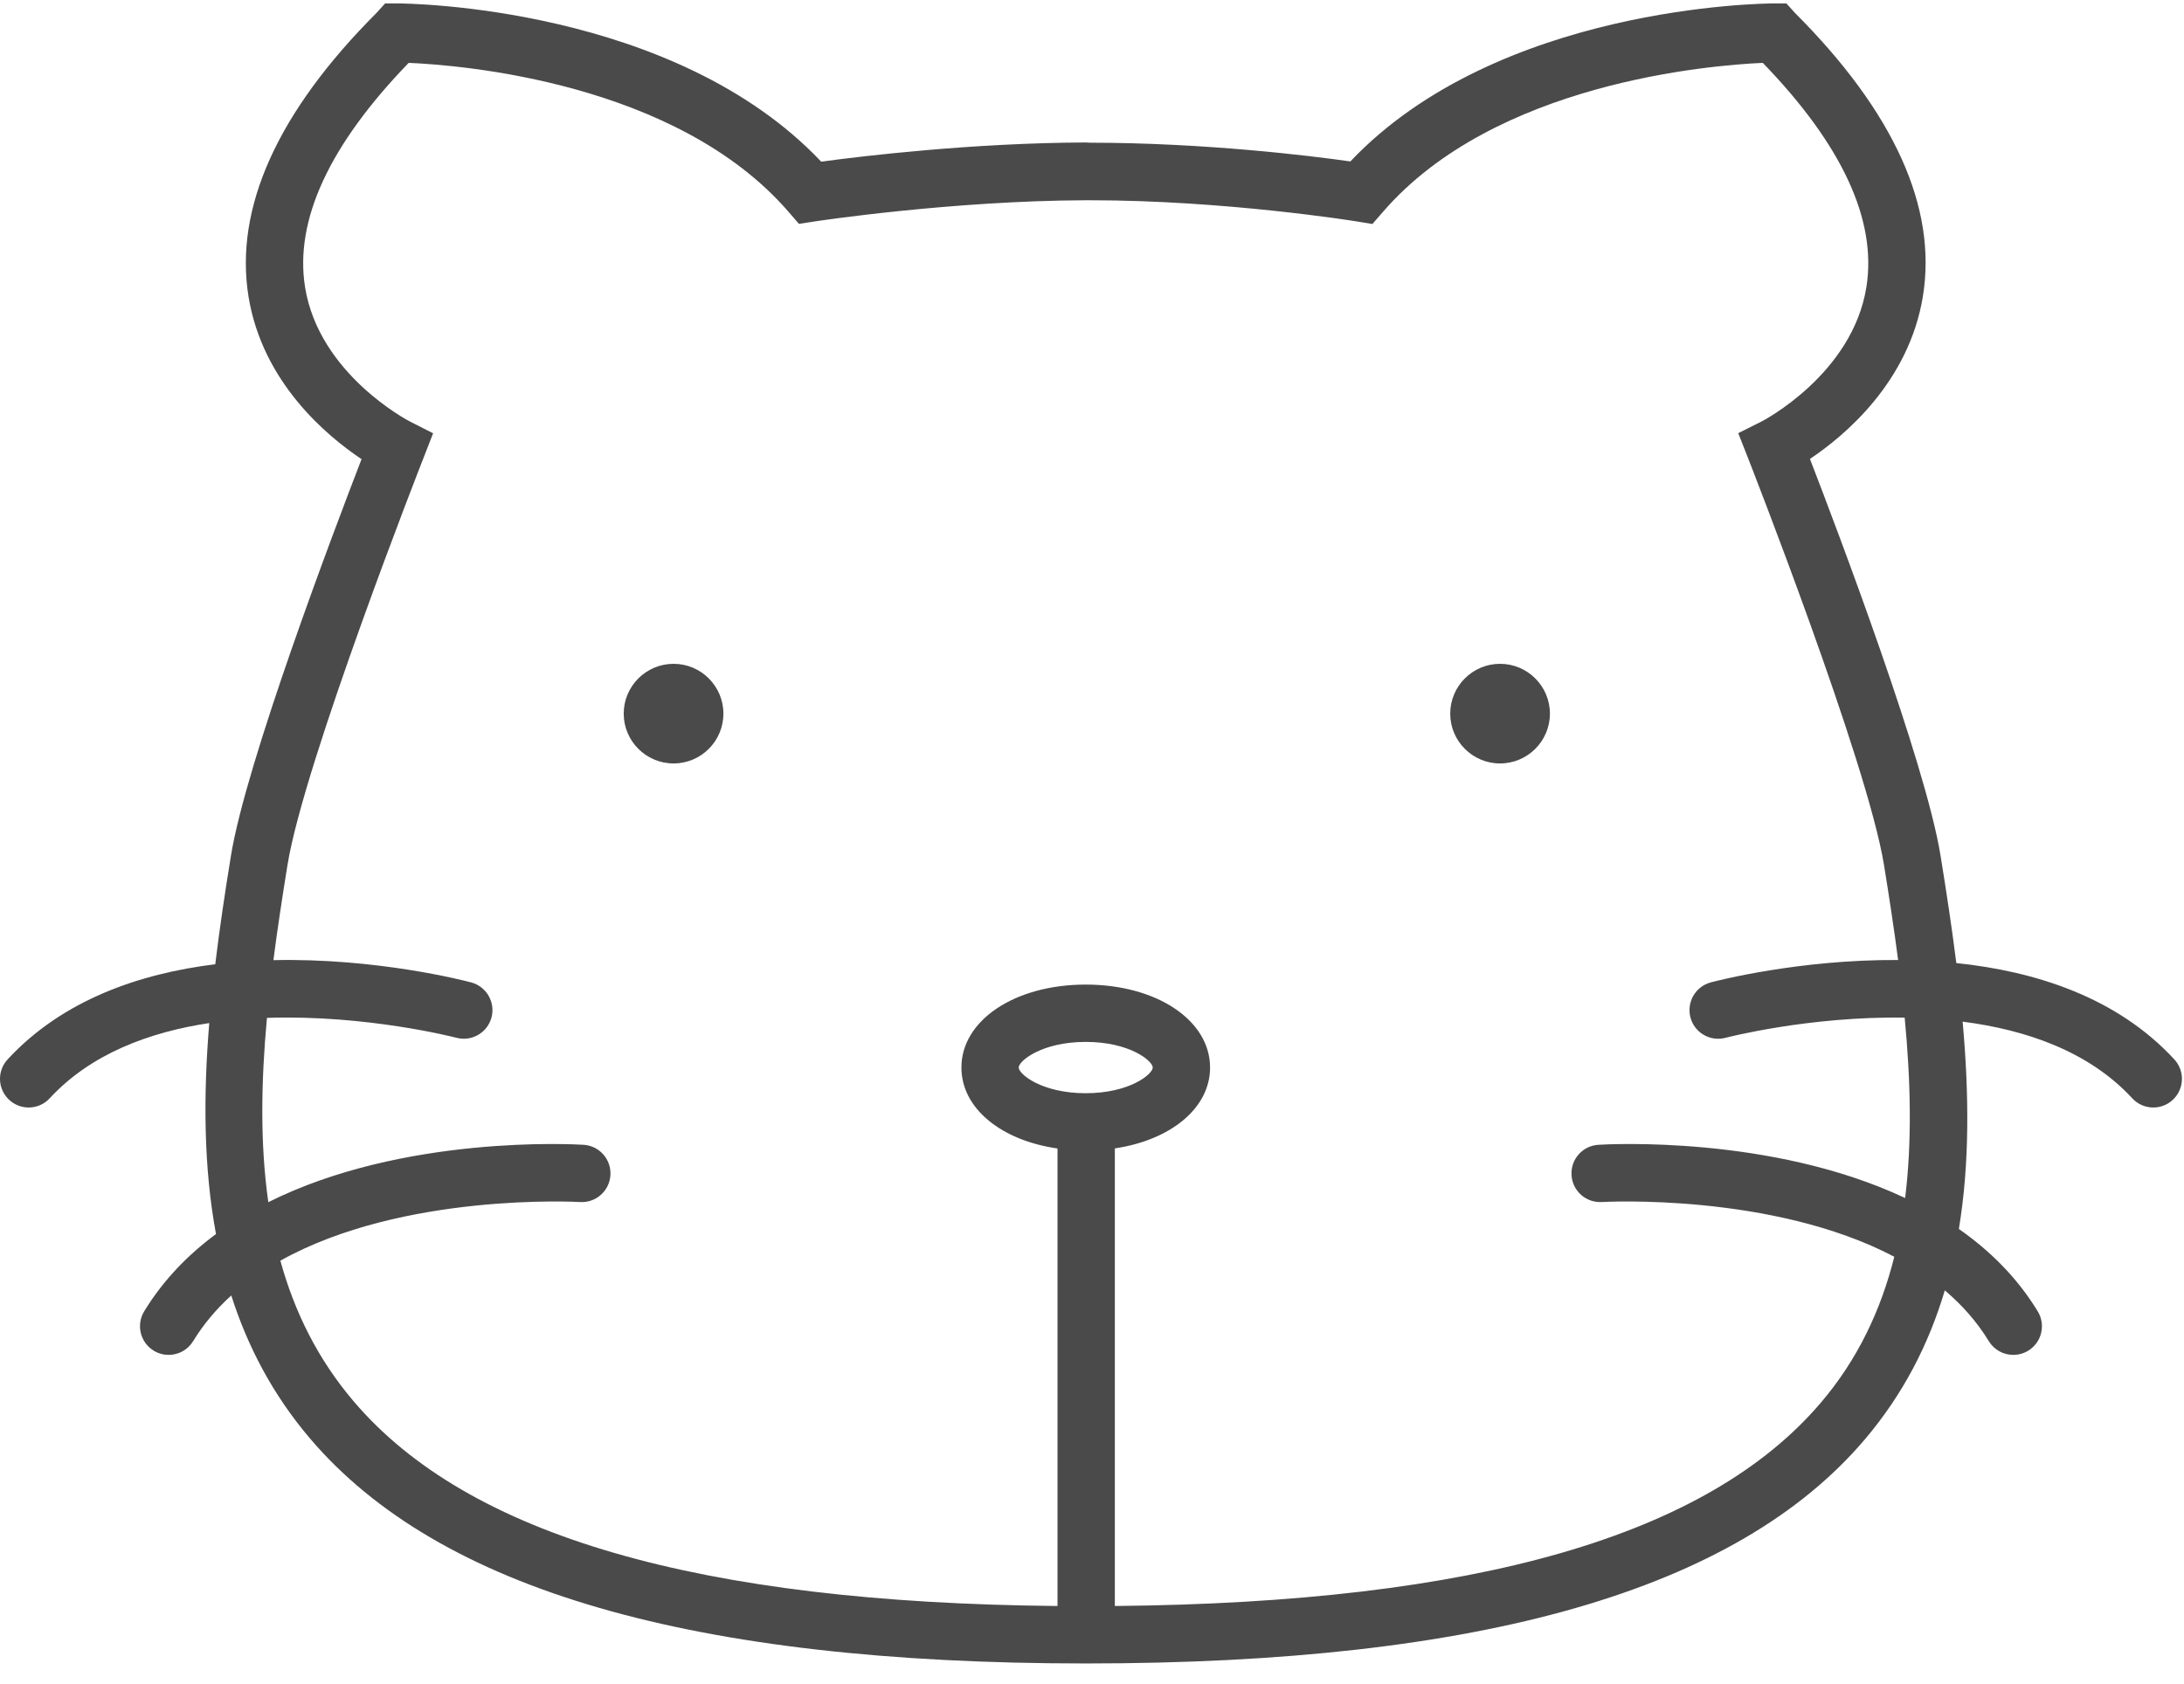
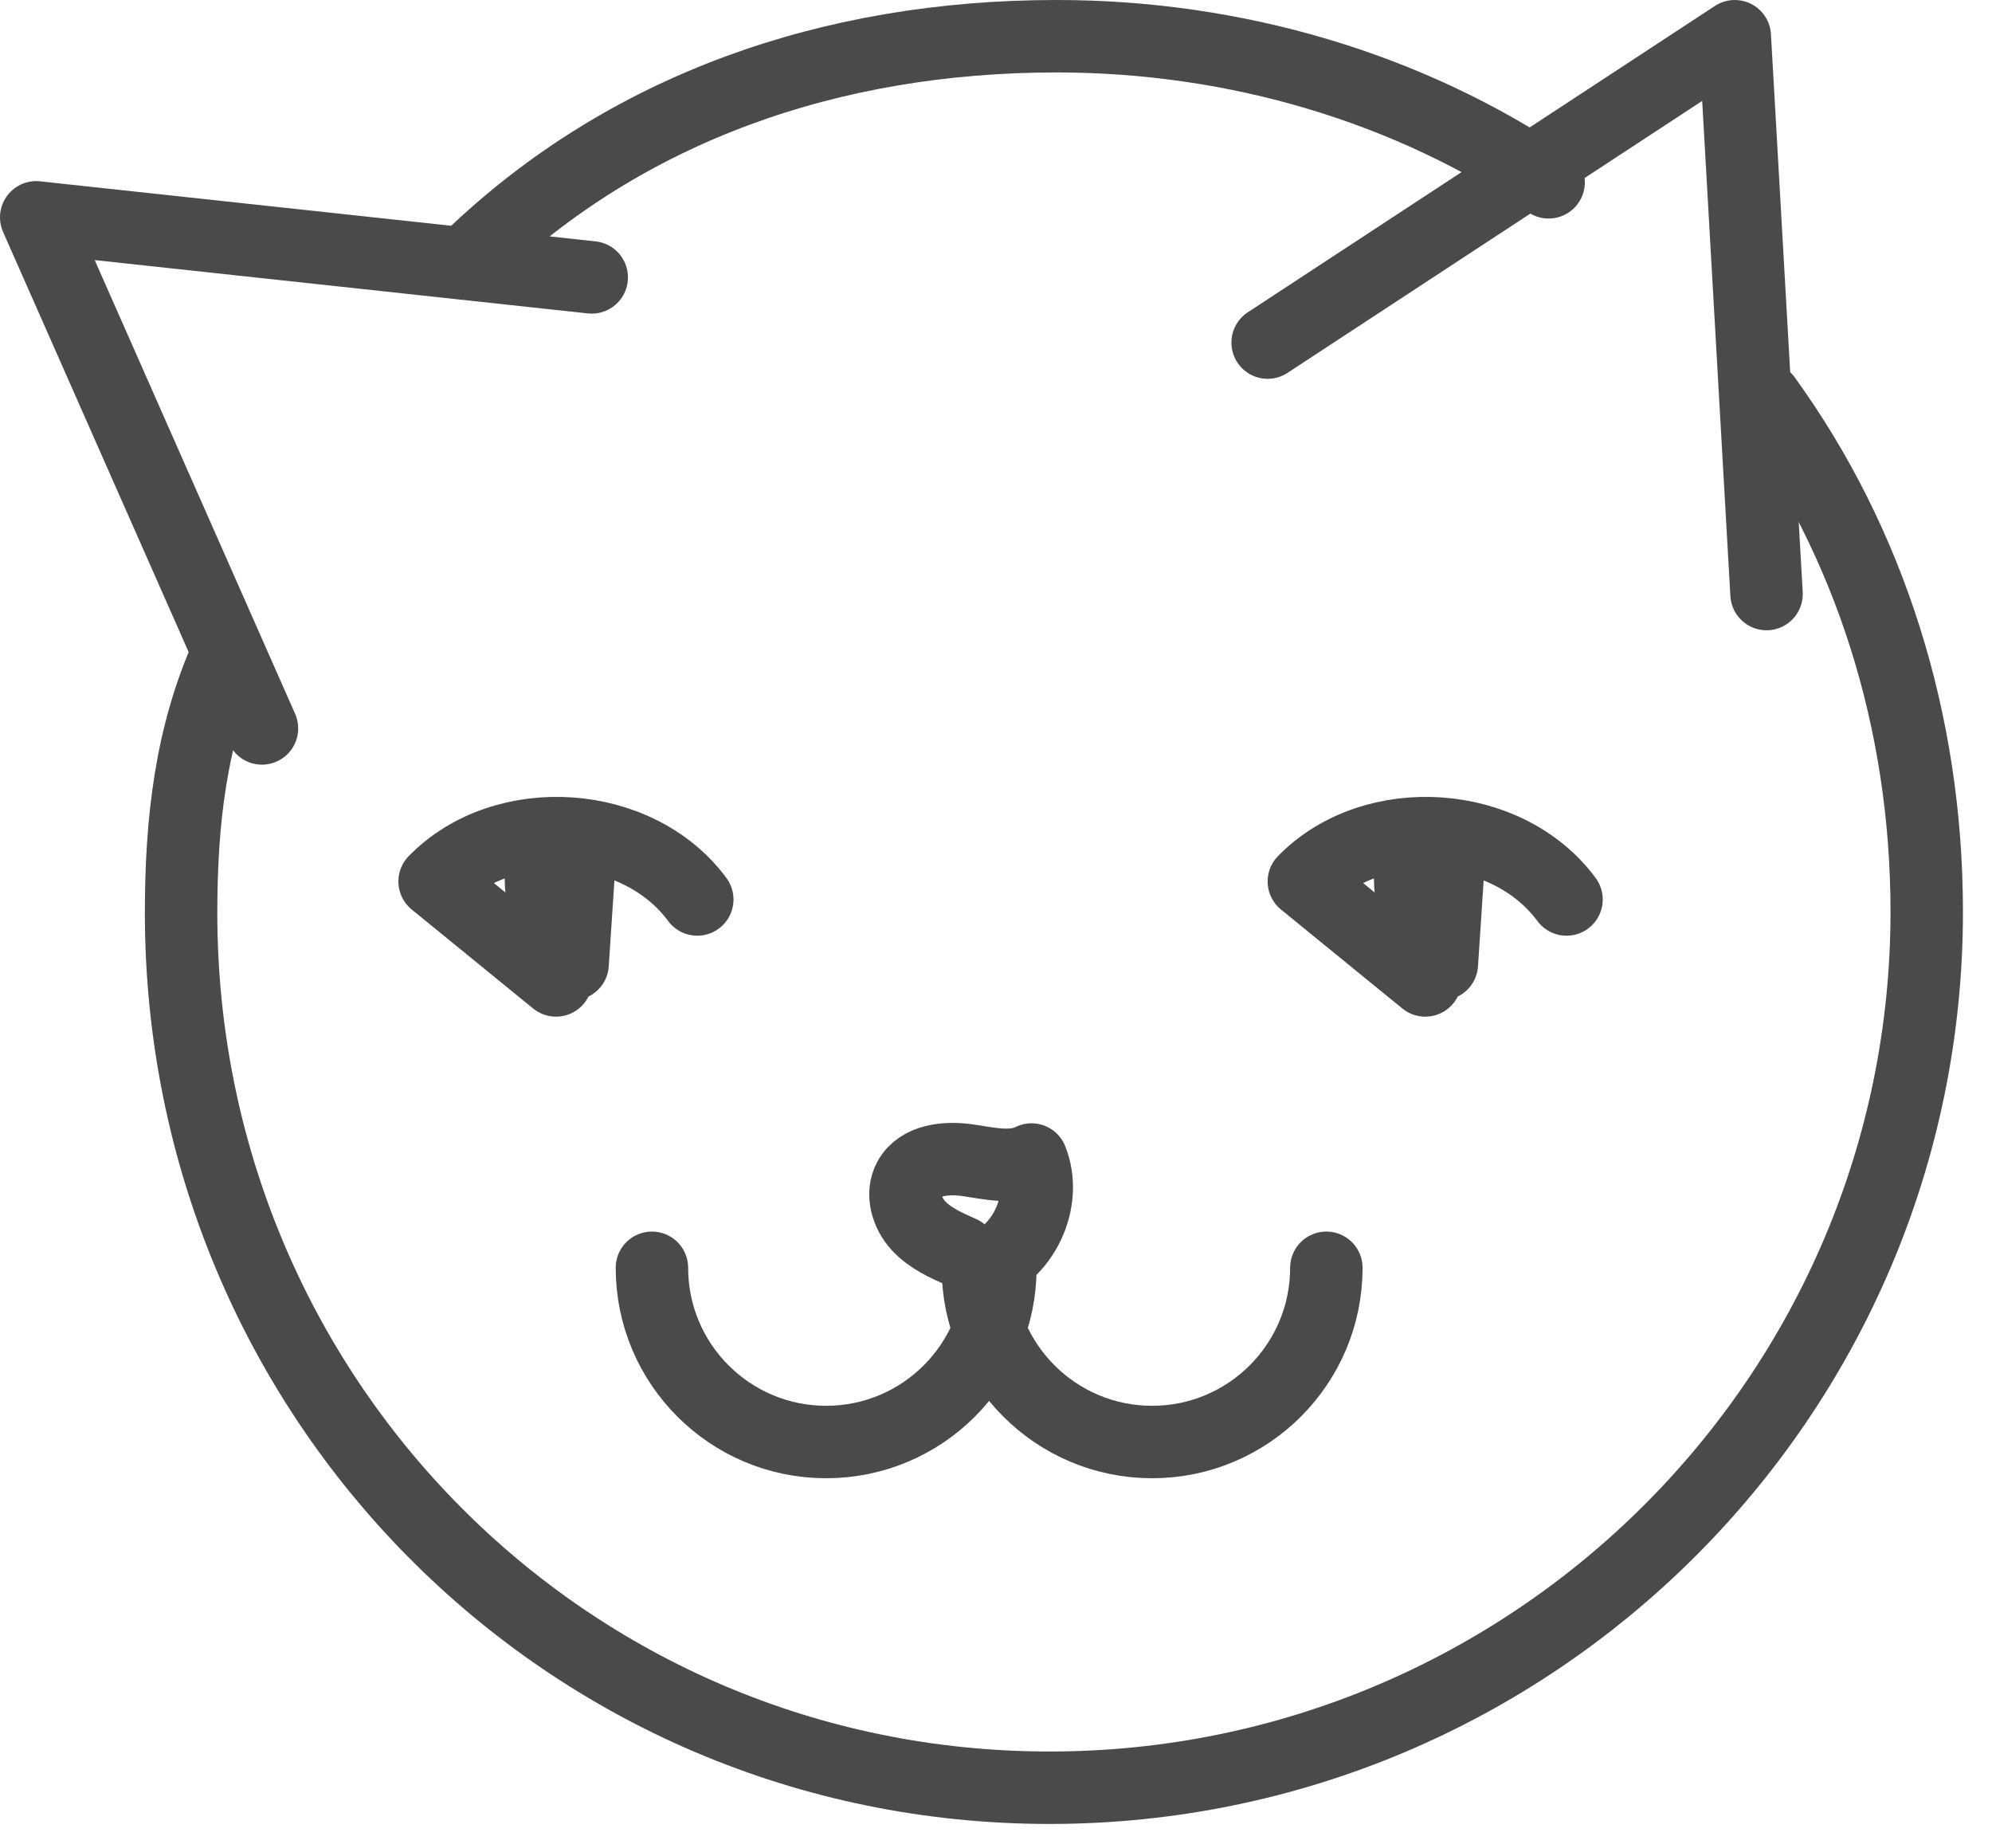
- <svg xmlns="http://www.w3.org/2000/svg" width="48px" height="37px" viewBox="0 0 48 37" version="1.1">
+ <svg xmlns="http://www.w3.org/2000/svg" width="55px" height="51px" viewBox="0 0 55 51" version="1.1">
  <defs />
  <g id="Design" stroke="none" stroke-width="1" fill="none" fill-rule="evenodd">
-     <g id="ch_details" transform="translate(-39, -280)" fill="#4A4A4A">
-       <g id="Animals_cat" transform="translate(39, 280)">
-         <g id="icon">
-           <path d="M14.804,14.592 C14.2,14.592 13.708,15.083 13.708,15.687 C13.708,16.291 14.2,16.782 14.804,16.782 C15.408,16.782 15.899,16.291 15.899,15.687 C15.899,15.083 15.407,14.592 14.804,14.592" id="Fill-1" />
-           <path d="M32.968,14.592 C32.365,14.592 31.873,15.083 31.873,15.687 C31.873,16.291 32.364,16.782 32.968,16.782 C33.572,16.782 34.064,16.291 34.064,15.687 C34.064,15.083 33.572,14.592 32.968,14.592" id="Fill-3" />
-           <path d="M41.871,26.335 C38.936,24.951 35.337,25.152 35.128,25.165 C34.78,25.187 34.517,25.486 34.539,25.833 C34.56,26.18 34.859,26.444 35.206,26.423 C35.255,26.42 38.953,26.216 41.633,27.626 C41.338,28.801 40.83,29.881 40.02,30.832 C37.525,33.765 32.444,35.229 24.502,35.303 L24.502,25.244 C25.731,25.061 26.595,24.358 26.595,23.467 C26.595,22.427 25.42,21.643 23.862,21.643 C22.304,21.643 21.13,22.427 21.13,23.467 C21.13,24.363 22.003,25.069 23.242,25.246 L23.242,35.303 C15.35,35.23 10.285,33.757 7.772,30.803 C6.981,29.873 6.471,28.834 6.162,27.712 C8.853,26.208 12.698,26.42 12.748,26.423 C13.094,26.445 13.394,26.181 13.416,25.834 C13.438,25.486 13.174,25.187 12.827,25.165 C12.613,25.152 8.863,24.942 5.897,26.426 C5.715,25.148 5.737,23.786 5.867,22.375 C8.05,22.301 9.996,22.803 10.031,22.812 C10.367,22.902 10.712,22.702 10.802,22.366 C10.891,22.03 10.691,21.685 10.355,21.595 C10.206,21.556 8.274,21.055 6.009,21.106 C6.098,20.415 6.205,19.715 6.319,19.011 C6.687,16.742 9.285,10.124 9.311,10.058 L9.519,9.524 L9.008,9.265 C8.988,9.255 7.01,8.231 6.704,6.309 C6.471,4.842 7.237,3.186 8.982,1.382 C10.133,1.431 14.865,1.806 17.331,4.657 L17.559,4.921 L17.903,4.868 C17.932,4.863 20.915,4.412 23.864,4.402 L23.961,4.402 C26.926,4.402 29.787,4.862 29.816,4.867 L30.163,4.924 L30.394,4.658 C32.854,1.813 37.592,1.433 38.743,1.382 C40.488,3.186 41.254,4.843 41.02,6.309 C40.714,8.231 38.736,9.255 38.718,9.264 L38.203,9.522 L38.414,10.058 C38.44,10.125 41.037,16.741 41.406,19.011 C41.52,19.715 41.627,20.413 41.717,21.103 C39.552,21.089 37.743,21.557 37.599,21.595 C37.263,21.685 37.064,22.03 37.153,22.366 C37.242,22.702 37.587,22.902 37.923,22.813 C37.957,22.804 39.772,22.335 41.861,22.37 C41.993,23.752 42.025,25.086 41.871,26.335 M23.862,24.031 C22.896,24.031 22.389,23.611 22.389,23.466 C22.389,23.322 22.896,22.903 23.862,22.903 C24.829,22.903 25.335,23.322 25.335,23.466 C25.335,23.611 24.829,24.031 23.862,24.031 M47.788,23.288 C46.523,21.917 44.728,21.35 42.996,21.17 C42.898,20.391 42.778,19.602 42.649,18.806 C42.317,16.758 40.403,11.704 39.779,10.088 C40.547,9.575 41.957,8.392 42.262,6.51 C42.578,4.567 41.63,2.464 39.445,0.279 L39.261,0.075 L39,0.075 C38.747,0.075 32.914,0.133 29.678,3.549 C28.815,3.424 26.455,3.137 23.961,3.137 L23.86,3.132 C21.373,3.141 18.928,3.433 18.049,3.554 C14.814,0.135 8.978,0.075 8.725,0.075 L8.464,0.075 L8.28,0.279 C6.095,2.464 5.147,4.577 5.462,6.52 C5.768,8.402 7.178,9.58 7.946,10.093 C7.322,11.709 5.408,16.761 5.076,18.809 C4.947,19.602 4.827,20.4 4.731,21.196 C3.07,21.401 1.377,21.978 0.167,23.288 C-0.069,23.544 -0.053,23.942 0.203,24.178 C0.324,24.29 0.477,24.345 0.63,24.345 C0.799,24.345 0.969,24.277 1.093,24.142 C1.996,23.164 3.282,22.688 4.599,22.489 C4.468,24.081 4.473,25.647 4.747,27.127 C4.131,27.582 3.587,28.14 3.169,28.825 C2.988,29.122 3.082,29.51 3.379,29.691 C3.481,29.753 3.595,29.783 3.706,29.783 C3.919,29.783 4.126,29.676 4.245,29.481 C4.476,29.102 4.761,28.769 5.083,28.477 C5.443,29.602 5.996,30.66 6.813,31.62 C9.645,34.948 15.222,36.566 23.863,36.566 C32.565,36.566 38.164,34.956 40.98,31.647 C41.831,30.646 42.392,29.544 42.743,28.365 C43.119,28.683 43.448,29.052 43.71,29.481 C43.829,29.676 44.036,29.783 44.248,29.783 C44.36,29.783 44.473,29.753 44.576,29.691 C44.873,29.51 44.967,29.122 44.785,28.825 C44.333,28.083 43.732,27.49 43.052,27.015 C43.29,25.576 43.277,24.044 43.135,22.458 C44.528,22.637 45.908,23.109 46.862,24.142 C46.986,24.277 47.155,24.345 47.325,24.345 C47.478,24.345 47.631,24.29 47.752,24.178 C48.008,23.942 48.023,23.543 47.788,23.288" id="Fill-5" />
+     <g id="Categories_choose" transform="translate(-35, -93)">
+       <g id="Animals" transform="translate(36, 94)">
+         <g>
+           <path d="M12,6.098 C16.288,1.975 21.948,0 28.173,0 C33.163,0 37.915,1.446 41.758,4.033" id="Stroke-1" stroke="#4A4A4A" stroke-width="2" stroke-linecap="round" />
+           <path d="M47.74,10 C50.615,13.969 52.198,18.896 52.198,24.173 C52.198,37.521 41.321,48.354 27.981,48.354 C14.633,48.354 4,37.552 4,24.204 C4,21.7 4.26,19.298 5.292,17.019" id="Stroke-3" stroke="#4A4A4A" stroke-width="2" stroke-linecap="round" />
+           <polyline id="Stroke-5" stroke="#4A4A4A" stroke-width="2" stroke-linecap="round" stroke-linejoin="round" points="6.233 19.11 0 5 15.338 6.658" />
+           <polyline id="Stroke-7" stroke="#4A4A4A" stroke-width="2" stroke-linecap="round" stroke-linejoin="round" points="47.775 15.4 46.898 0 34 8.458" />
+           <path d="M37.995,19.883 C37.477,19.912 37.031,19.516 37.002,18.995 C36.972,18.477 37.368,18.031 37.889,18.002 C38.408,17.972 38.854,18.37 38.883,18.889 C38.912,19.408 38.514,19.854 37.995,19.883" id="Fill-9" />
+           <path d="M26.621,34 C26.621,36.656 24.467,38.81 21.81,38.81 C19.154,38.81 17,36.656 17,34" id="Stroke-11" stroke="#4A4A4A" stroke-width="2" stroke-linecap="round" />
+           <path d="M35.621,34 C35.621,36.656 33.467,38.81 30.81,38.81 C28.154,38.81 26,36.656 26,34" id="Stroke-13" stroke="#4A4A4A" stroke-width="2" stroke-linecap="round" />
+           <path d="M38.994,22.821 C38.933,23.753 38.871,24.684 38.81,25.613 C38.058,24.738 37.76,23.492 38.033,22.371 C38.14,23.603 38.246,24.834 38.352,26.067 C37.235,25.155 36.119,24.244 35,23.334 C36.925,21.363 40.615,21.615 42.252,23.832" id="Stroke-15" stroke="#4A4A4A" stroke-width="2" stroke-linecap="round" stroke-linejoin="round" />
+           <path d="M14.994,22.821 C14.933,23.753 14.871,24.684 14.81,25.613 C14.058,24.738 13.76,23.492 14.033,22.371 C14.14,23.603 14.246,24.834 14.352,26.067 C13.235,25.155 12.119,24.244 11,23.334 C12.925,21.363 16.615,21.615 18.252,23.832" id="Stroke-17" stroke="#4A4A4A" stroke-width="2" stroke-linecap="round" stroke-linejoin="round" />
+           <path d="M25.542,33.566 C25.115,33.378 24.673,33.18 24.356,32.834 C24.04,32.491 23.881,31.955 24.104,31.545 C24.392,31.018 25.119,30.945 25.713,31.03 C26.306,31.114 26.944,31.28 27.481,31.011 C27.944,32.161 27.25,33.634 26.067,34.009" id="Stroke-19" stroke="#4A4A4A" stroke-width="2" stroke-linecap="round" stroke-linejoin="round" />
        </g>
      </g>
    </g>
  </g>
</svg>
